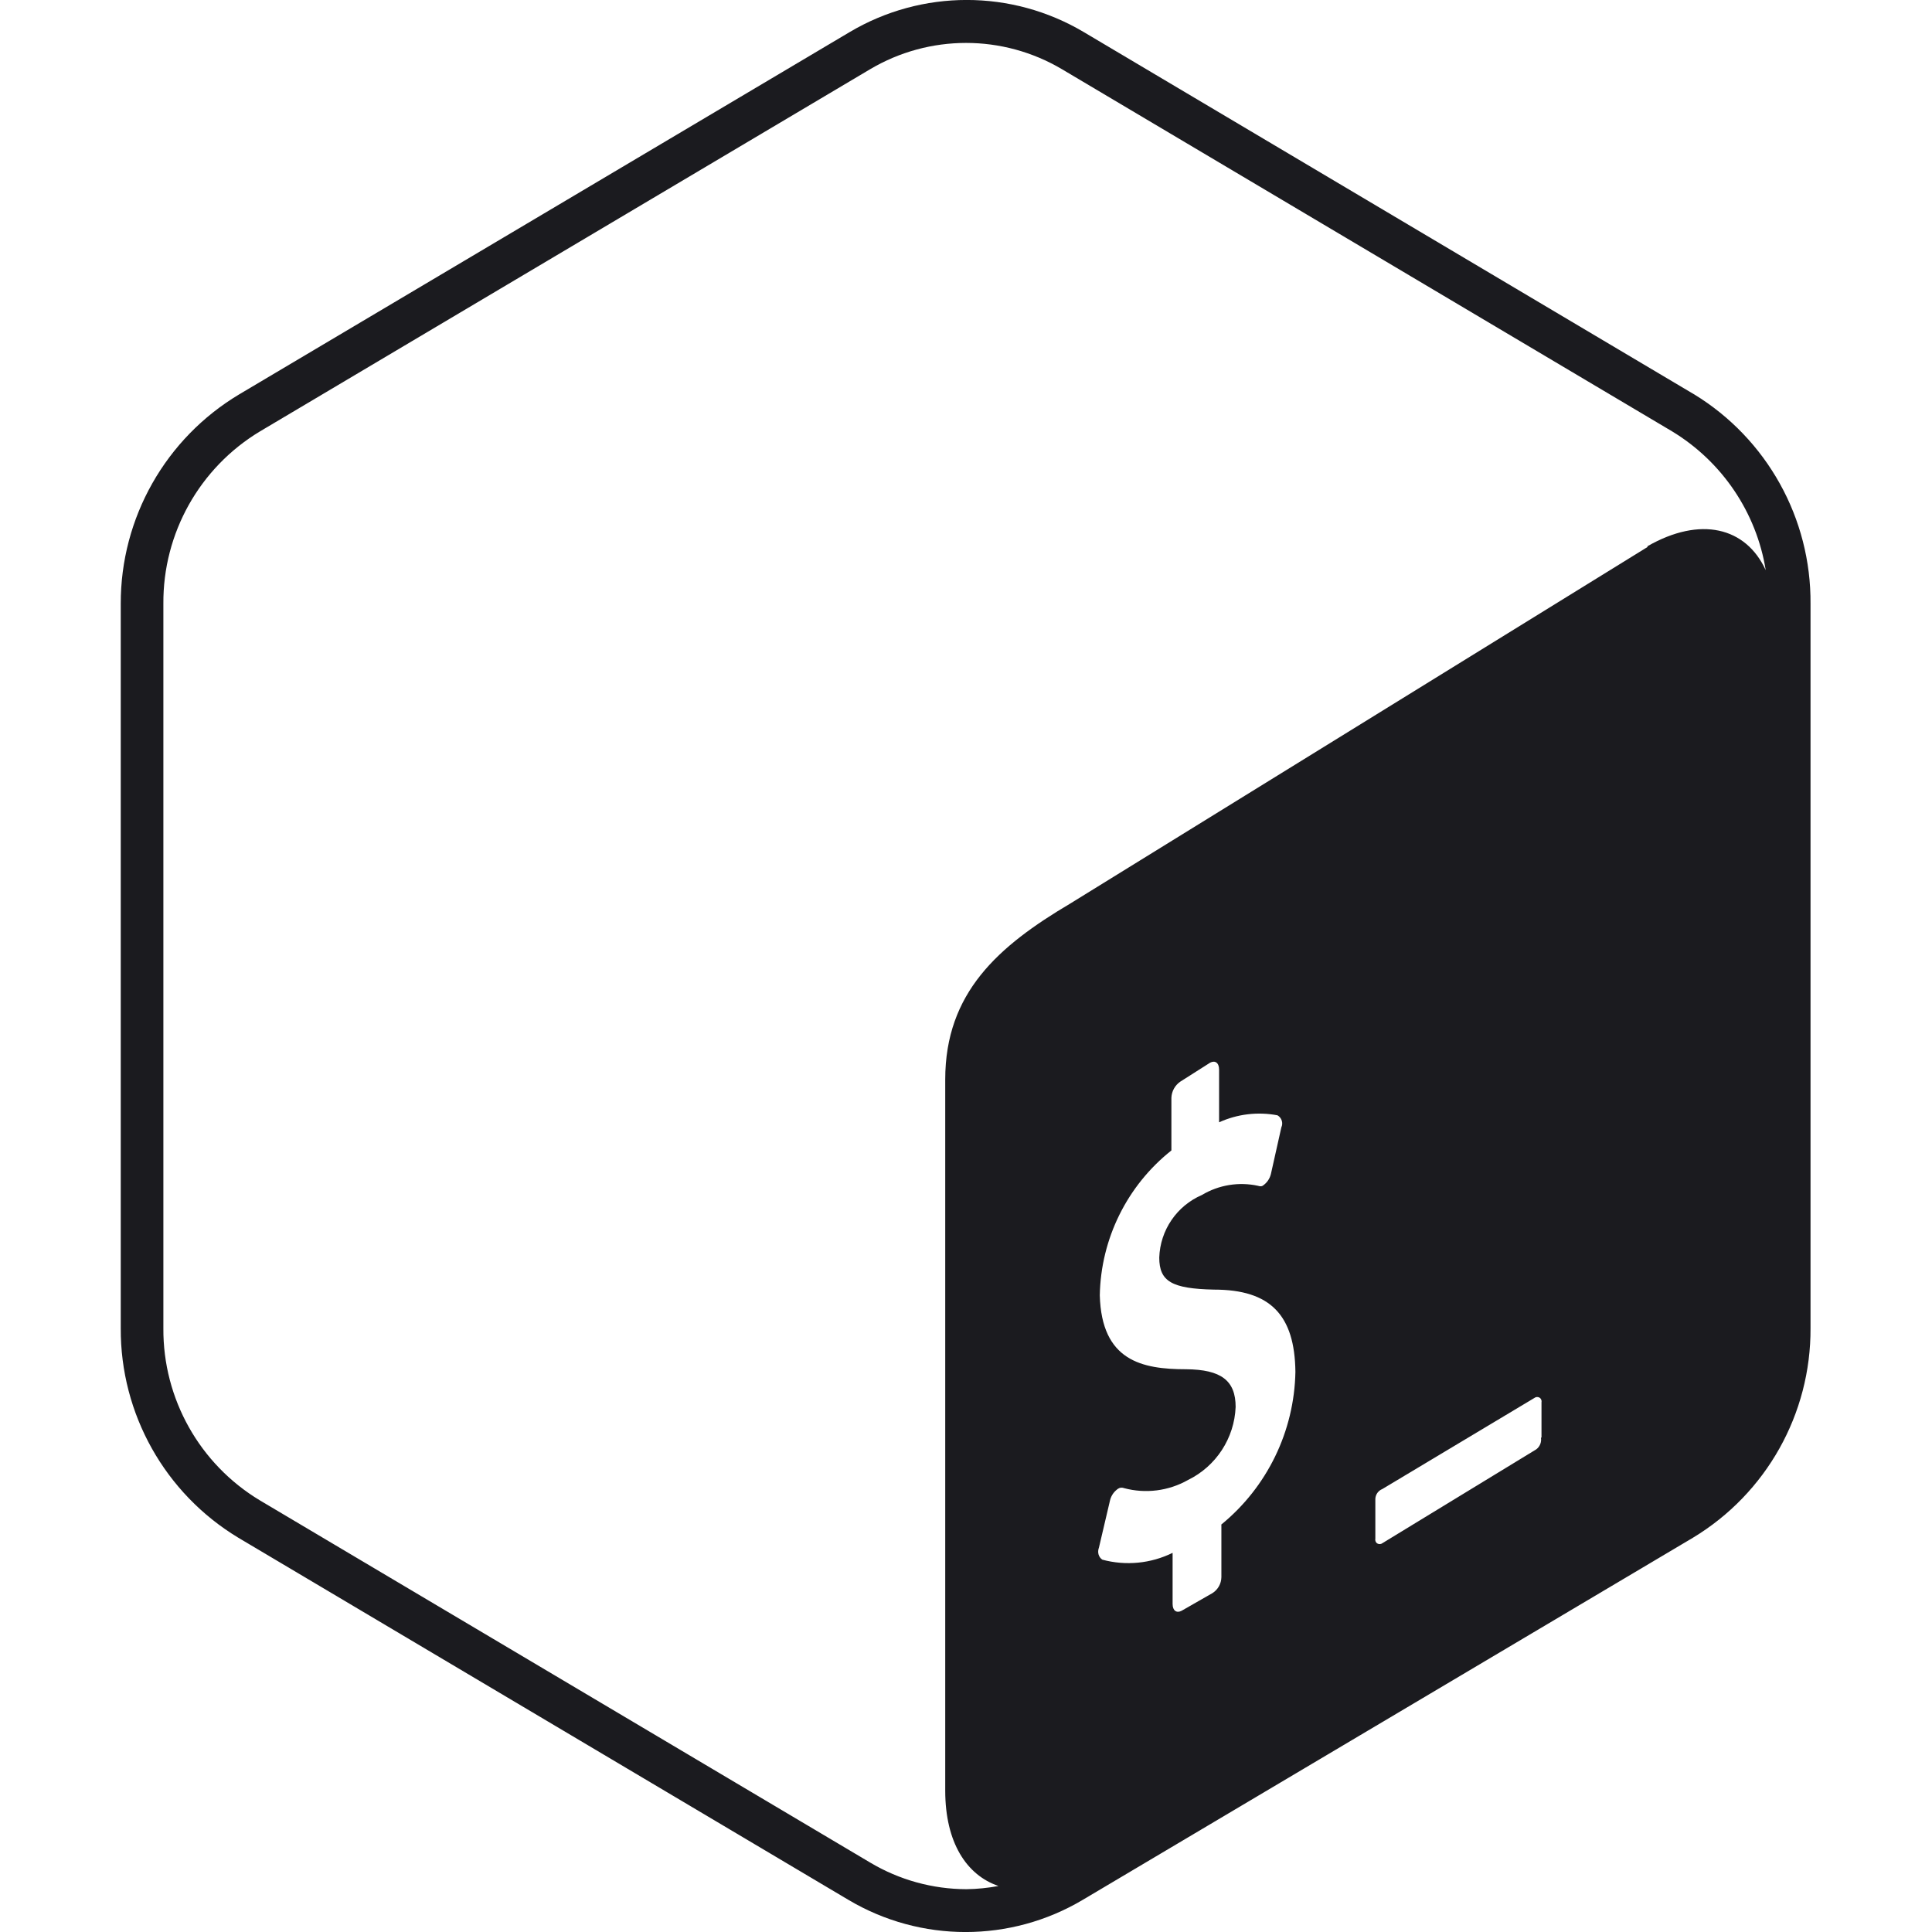
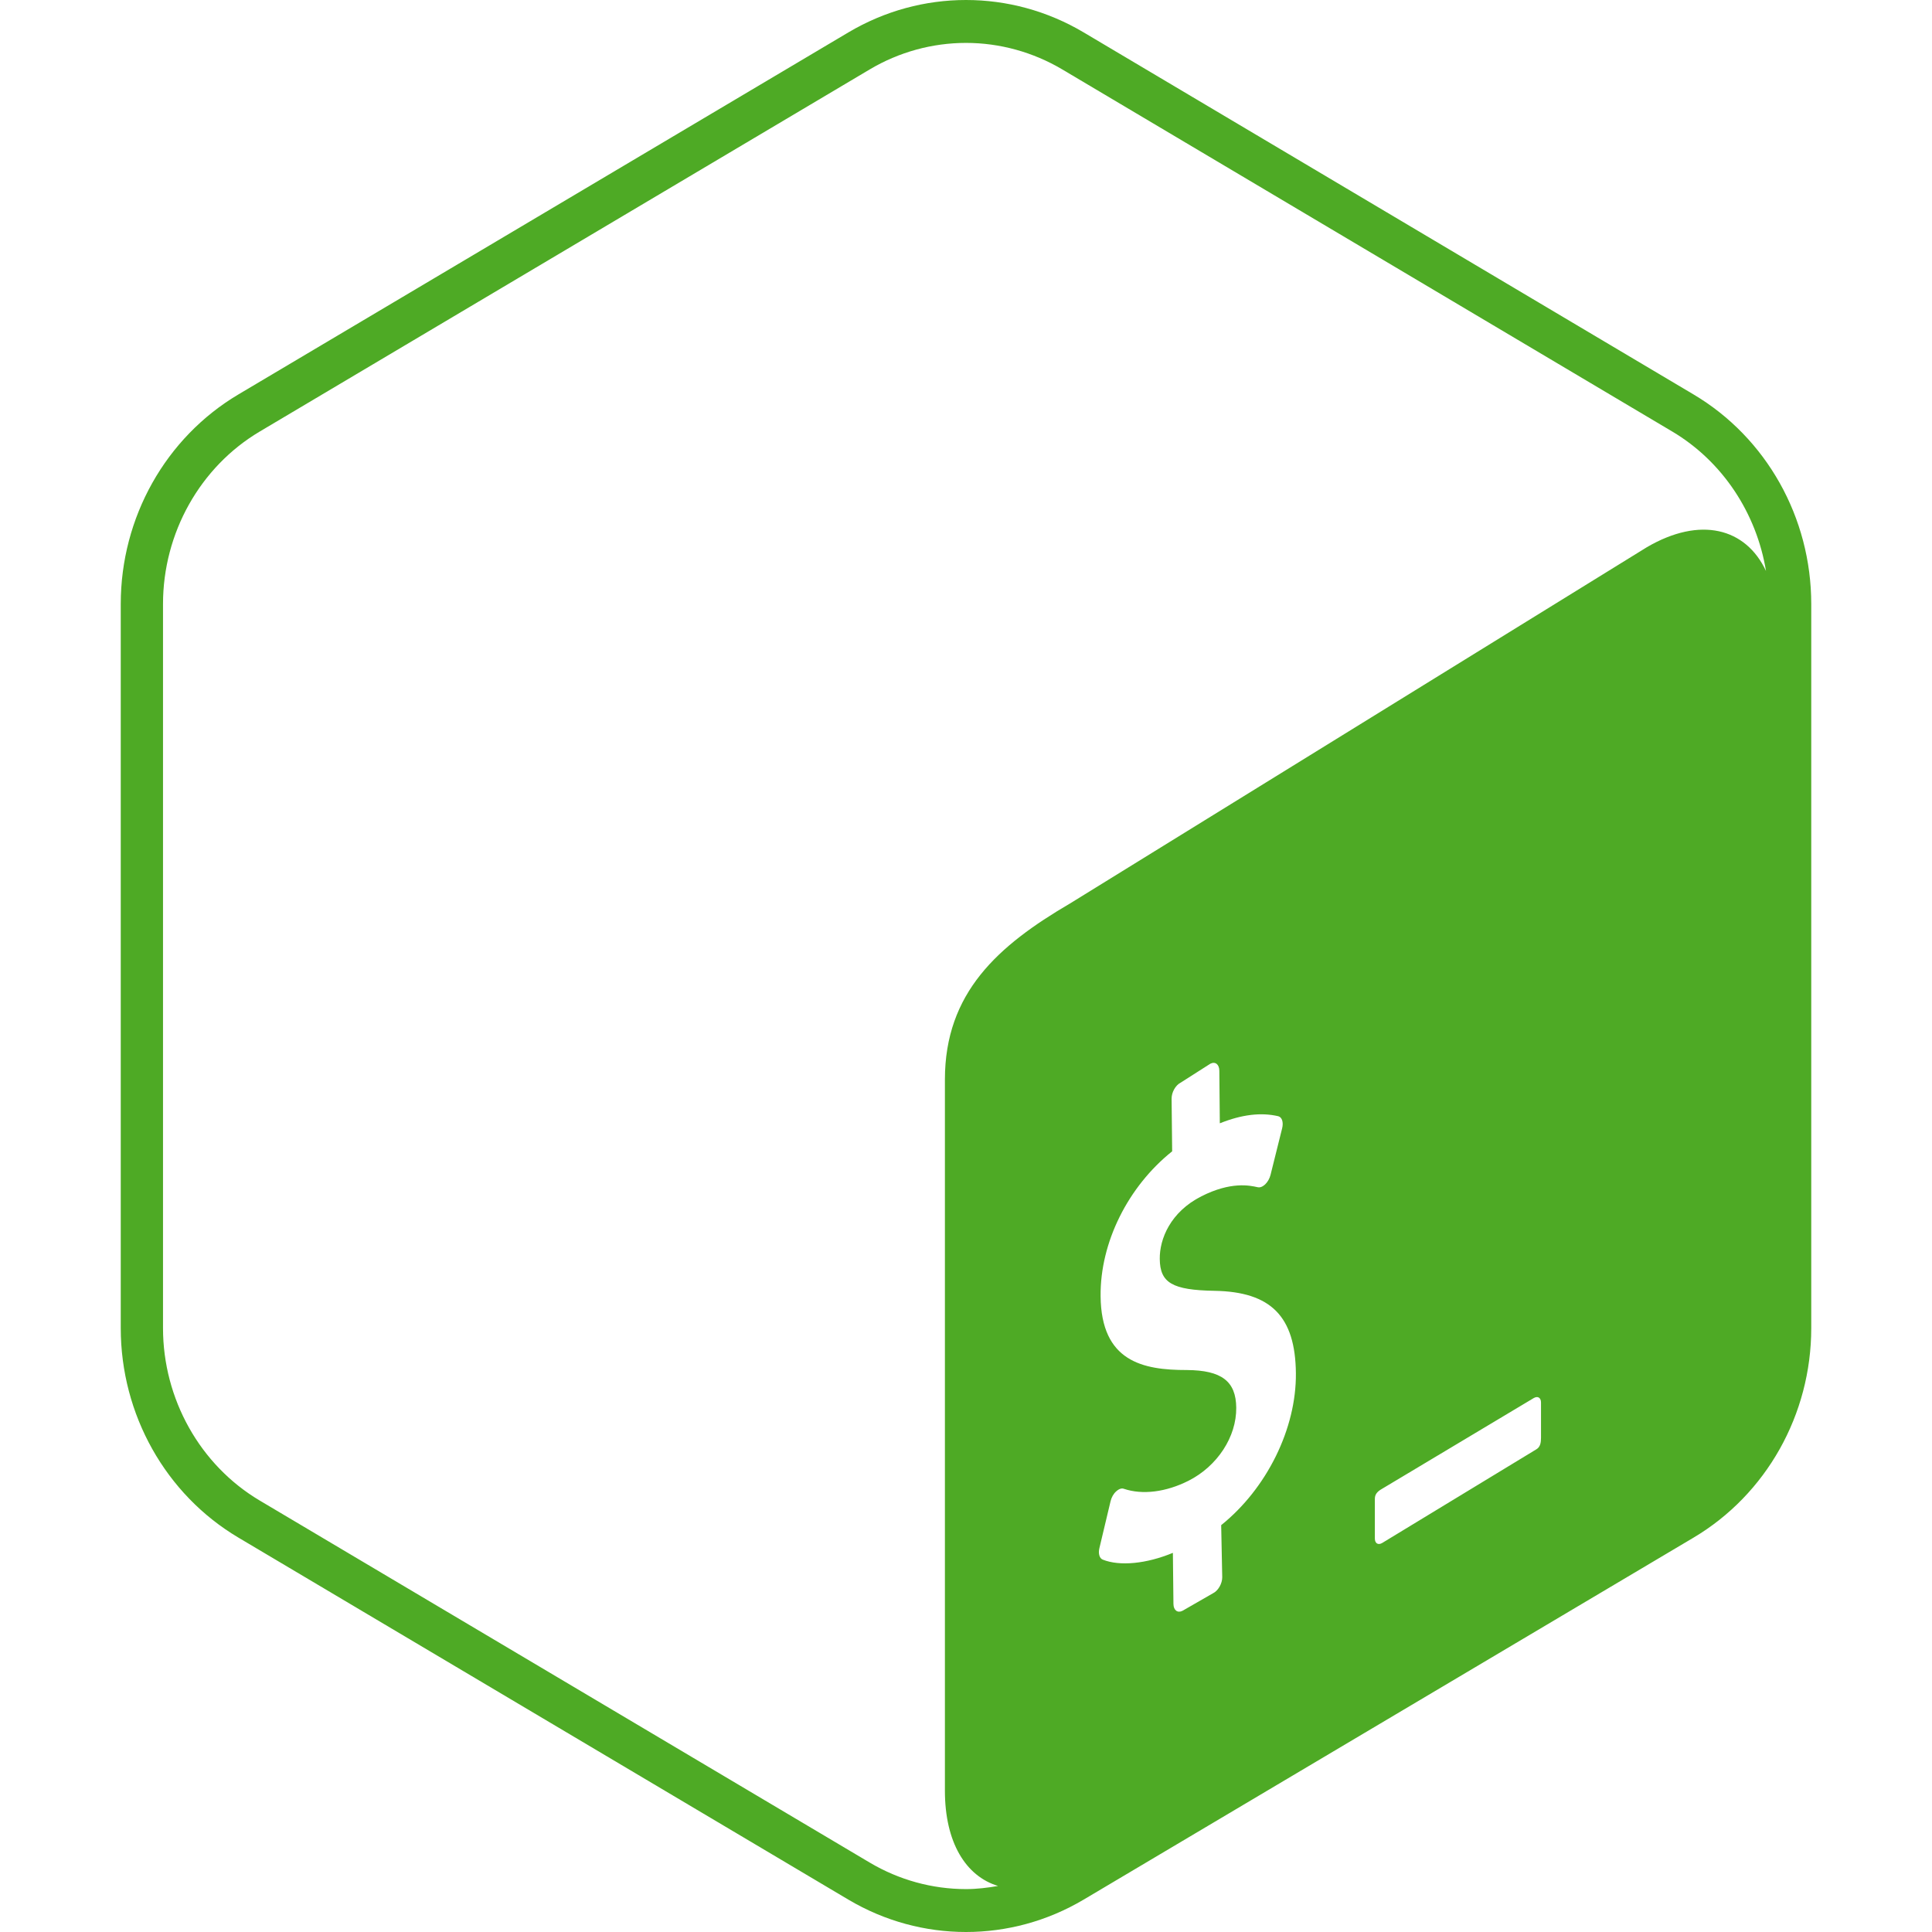
- <svg xmlns="http://www.w3.org/2000/svg" width="64" height="64" viewBox="0 0 32 32">
-   <path fill="#1b1b1f" fill-rule="evenodd" d="M28.057 6.53 17.952.532a3.8 3.8 0 0 0-3.88 0L3.965 6.53A4.03 4.03 0 0 0 2 10.002v11.996a4.03 4.03 0 0 0 1.948 3.472l10.105 5.998a3.8 3.8 0 0 0 3.88 0L28.04 25.47a4.03 4.03 0 0 0 1.948-3.472V10.002a4.03 4.03 0 0 0-1.93-3.472zM20.23 25.262v.86a.318.318 0 0 1-.148.265l-.512.293c-.08.042-.148 0-.148-.113v-.847a1.66 1.66 0 0 1-1.164.113c-.062-.042-.086-.122-.056-.2l.183-.78a.322.322 0 0 1 .102-.17.18.18 0 0 1 .05-.035.11.11 0 0 1 .08 0 1.41 1.41 0 0 0 1.059-.134 1.41 1.41 0 0 0 .79-1.21c0-.438-.24-.62-.82-.625-.734 0-1.4-.14-1.43-1.224a3.137 3.137 0 0 1 1.186-2.4v-.872a.34.34 0 0 1 .148-.268l.494-.314c.08-.042.148 0 .148.116v.872a1.61 1.61 0 0 1 .967-.116c.07.04.098.128.064.2l-.173.773a.325.325 0 0 1-.138.195c-.02.012-.05.008-.074 0a1.28 1.28 0 0 0-.931.152 1.17 1.17 0 0 0-.706 1.037c0 .395.208.515.907.53.935 0 1.337.423 1.348 1.362a3.346 3.346 0 0 1-1.228 2.53zm5.293-1.45a.201.201 0 0 1-.078.194L22.9 25.558c-.024.02-.06.023-.087.007s-.04-.05-.033-.08v-.66a.184.184 0 0 1 .116-.162l2.516-1.507c.024-.02.06-.023.087-.007s.04.05.033.08v.582zM27.288 9.06l-9.562 5.906c-1.193.706-2.07 1.478-2.07 2.914v11.778c0 .86.353 1.4.882 1.58a3.14 3.14 0 0 1-.53.053 3.13 3.13 0 0 1-1.595-.441L4.308 24.853A3.3 3.3 0 0 1 2.706 22V10.002a3.304 3.304 0 0 1 1.602-2.858l10.105-5.998c.98-.58 2.196-.58 3.176 0l10.105 5.998c.833.504 1.4 1.35 1.552 2.3-.328-.713-1.083-.9-1.962-.395h.003z" />
+ <svg xmlns="http://www.w3.org/2000/svg" fill="#4EAA25" role="img" viewBox="0 0 24 24">
+   <path d="M21.038,4.9l-7.577-4.498C13.009,0.134,12.505,0,12,0c-0.505,0-1.009,0.134-1.462,0.403L2.961,4.9C2.057,5.437,1.5,6.429,1.5,7.503v8.995c0,1.073,0.557,2.066,1.462,2.603l7.577,4.497C10.991,23.866,11.495,24,12,24c0.505,0,1.009-0.134,1.461-0.402l7.577-4.497c0.904-0.537,1.462-1.529,1.462-2.603V7.503C22.5,6.429,21.943,5.437,21.038,4.9z M15.17,18.946l0.013,0.646c0.001,0.078-0.05,0.167-0.111,0.198l-0.383,0.22c-0.061,0.031-0.111-0.007-0.112-0.085L14.57,19.29c-0.328,0.136-0.66,0.169-0.872,0.084c-0.04-0.016-0.057-0.075-0.041-0.142l0.139-0.584c0.011-0.046,0.036-0.092,0.069-0.121c0.012-0.011,0.024-0.02,0.036-0.026c0.022-0.011,0.043-0.014,0.062-0.006c0.229,0.077,0.521,0.041,0.802-0.101c0.357-0.181,0.596-0.545,0.592-0.907c-0.003-0.328-0.181-0.465-0.613-0.468c-0.55,0.001-1.064-0.107-1.072-0.917c-0.007-0.667,0.34-1.361,0.889-1.8l-0.007-0.652c-0.001-0.08,0.048-0.168,0.111-0.2l0.37-0.236c0.061-0.031,0.111,0.007,0.112,0.087l0.006,0.653c0.273-0.109,0.511-0.138,0.726-0.088c0.047,0.012,0.067,0.076,0.048,0.151l-0.144,0.578c-0.011,0.044-0.036,0.088-0.065,0.116c-0.012,0.012-0.025,0.021-0.038,0.028c-0.019,0.01-0.038,0.013-0.057,0.009c-0.098-0.022-0.332-0.073-0.699,0.113c-0.385,0.195-0.52,0.53-0.517,0.778c0.003,0.297,0.155,0.387,0.681,0.396c0.7,0.012,1.003,0.318,1.01,1.023C16.105,17.747,15.736,18.491,15.17,18.946z M19.143,17.859c0,0.06-0.008,0.116-0.058,0.145l-1.916,1.164c-0.05,0.029-0.09,0.004-0.09-0.056v-0.494c0-0.06,0.037-0.093,0.087-0.122l1.887-1.129c0.05-0.029,0.09-0.004,0.09,0.056V17.859z M20.459,6.797l-7.168,4.427c-0.894,0.523-1.553,1.109-1.553,2.187v8.833c0,0.645,0.26,1.063,0.66,1.184c-0.131,0.023-0.264,0.039-0.398,0.039c-0.42,0-0.833-0.114-1.197-0.33L3.226,18.64c-0.741-0.44-1.201-1.261-1.201-2.142V7.503c0-0.881,0.46-1.702,1.201-2.142l7.577-4.498c0.363-0.216,0.777-0.33,1.197-0.33c0.419,0,0.833,0.114,1.197,0.33l7.577,4.498c0.624,0.371,1.046,1.013,1.164,1.732C21.686,6.557,21.12,6.411,20.459,6.797z" />
</svg>
